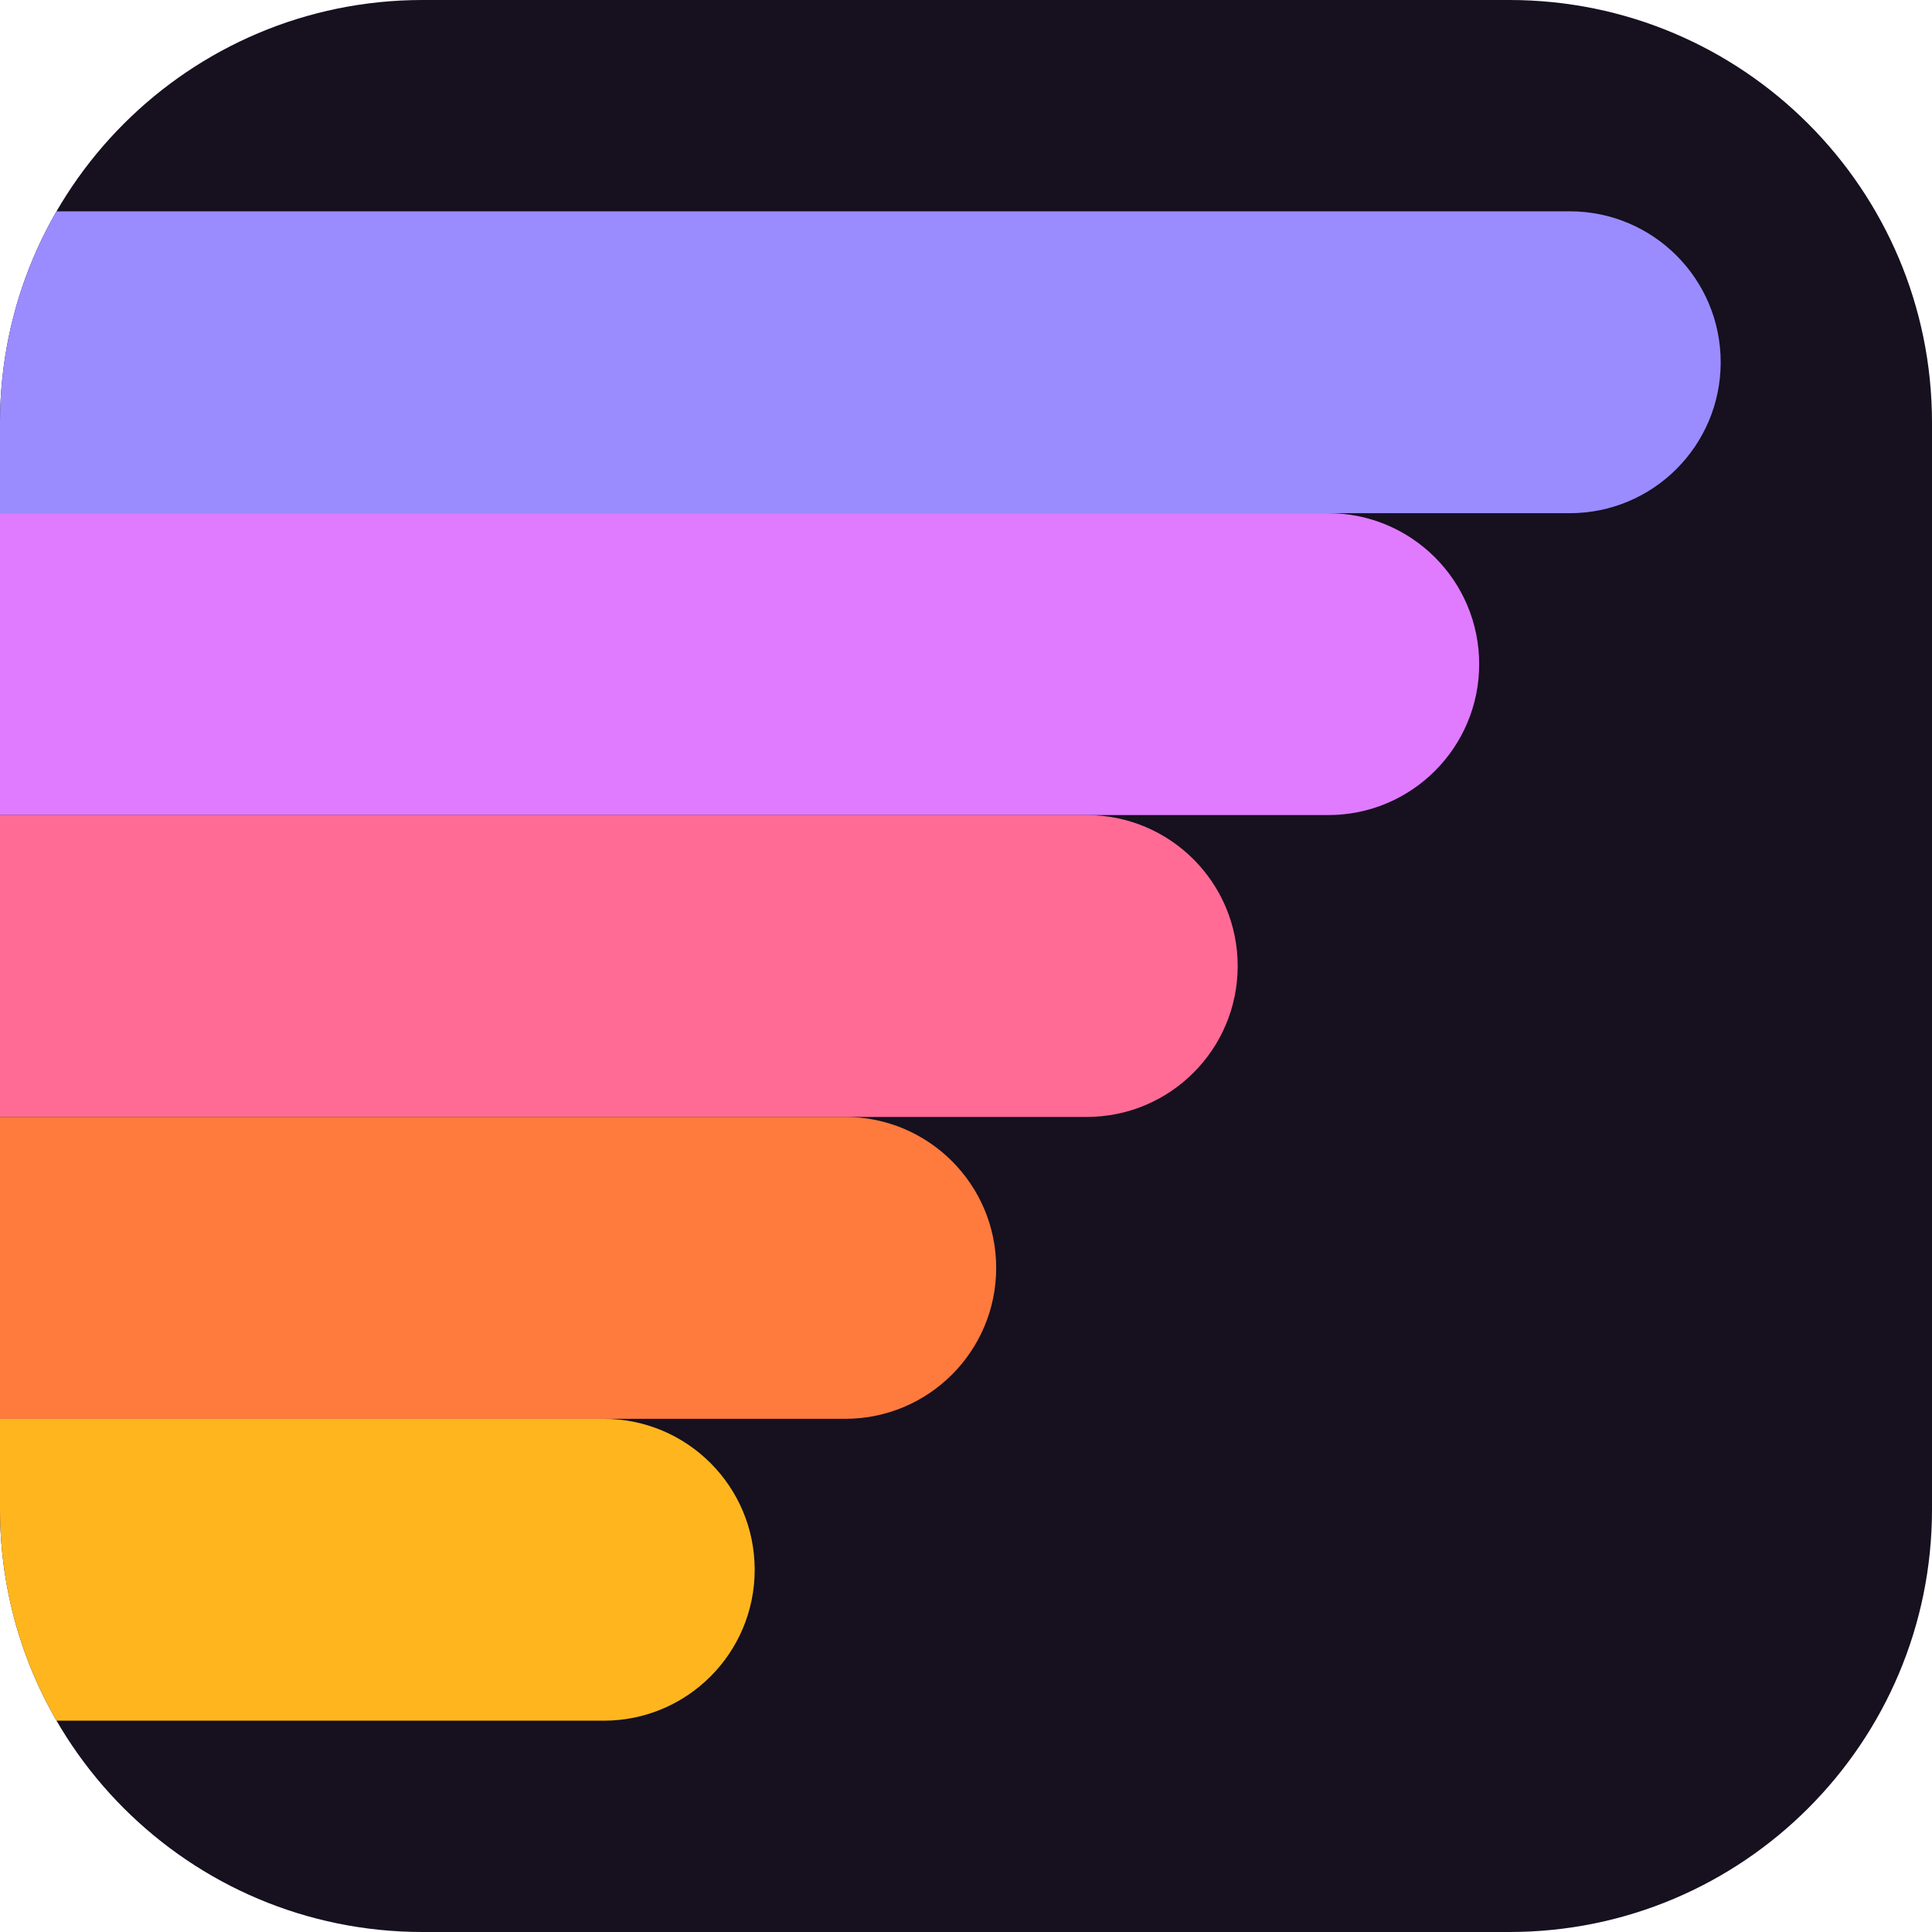
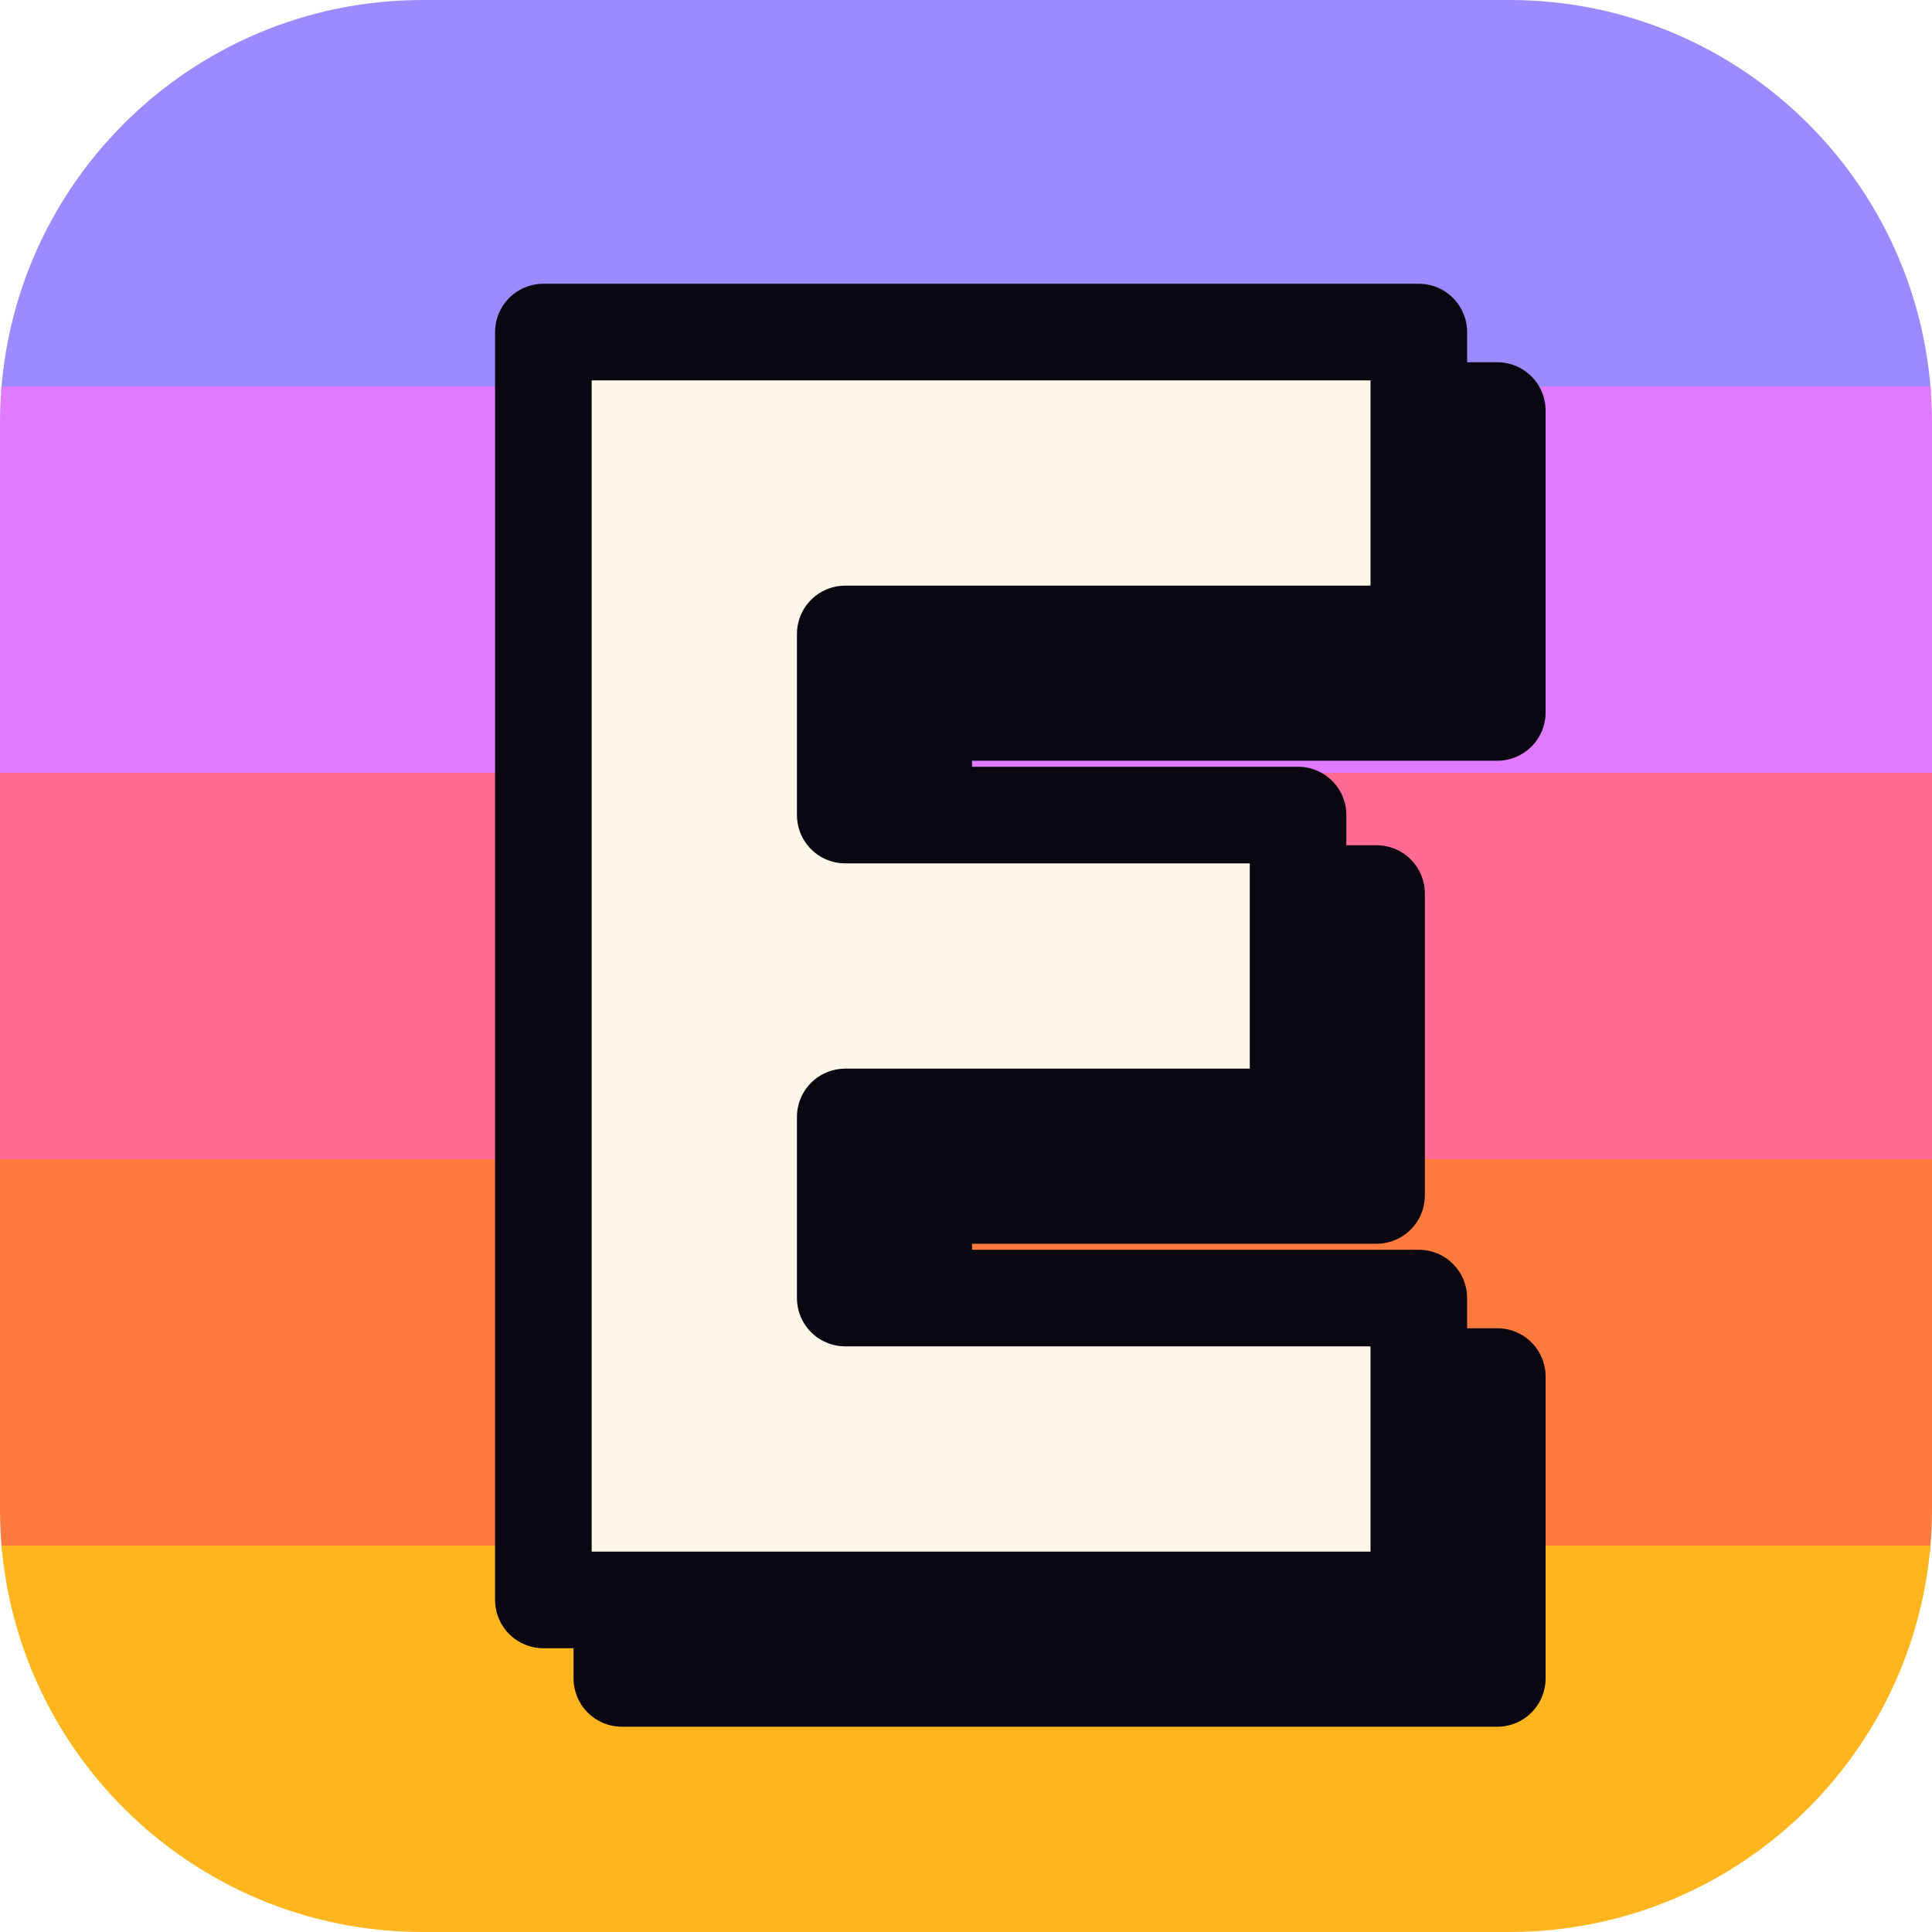
<svg xmlns="http://www.w3.org/2000/svg" viewBox="0 0 64 64">
  <clipPath id="c">
    <rect width="64" height="64" rx="14" />
  </clipPath>
-   <rect width="64" height="64" rx="14" fill="#16101F" />
  <g clip-path="url(#c)">
-     <rect x="-20" y="7.0" width="77" height="10.0" rx="5.0" fill="#9A8CFF" />
-     <rect x="-20" y="17.0" width="69" height="10.0" rx="5.0" fill="#E07BFF" />
-     <rect x="-20" y="27.0" width="61" height="10.0" rx="5.0" fill="#FF6B95" />
-     <rect x="-20" y="37.0" width="53" height="10.0" rx="5.0" fill="#FF7A3D" />
-     <rect x="-20" y="47.0" width="45" height="10.0" rx="5.0" fill="#FFB61E" />
+     <rect y="0.0" width="64" height="13.0" fill="#9A8CFF" />
+     <rect y="12.8" width="64" height="13.0" fill="#E07BFF" />
+     <rect y="25.6" width="64" height="13.0" fill="#FF6B95" />
+     <rect y="38.4" width="64" height="13.0" fill="#FF7A3D" />
+     <rect y="51.2" width="64" height="13.0" fill="#FFB61E" />
+     <polygon points="20.6,13.6 49.6,13.6 49.6,23.6 30.6,23.6 30.6,29.6 45.6,29.6 45.6,39.6 30.6,39.6 30.6,45.6 49.6,45.6 49.6,55.6 20.6,55.6" fill="#0A0710" stroke="#0A0710" stroke-width="3.2" stroke-linejoin="round" />
+     <polygon points="18,11 47,11 47,21 28,21 28,27 43,27 43,37 28,37 28,43 47,43 47,53 18,53" fill="#FFF6EA" stroke="#0A0710" stroke-width="3.2" stroke-linejoin="round" />
  </g>
</svg>
